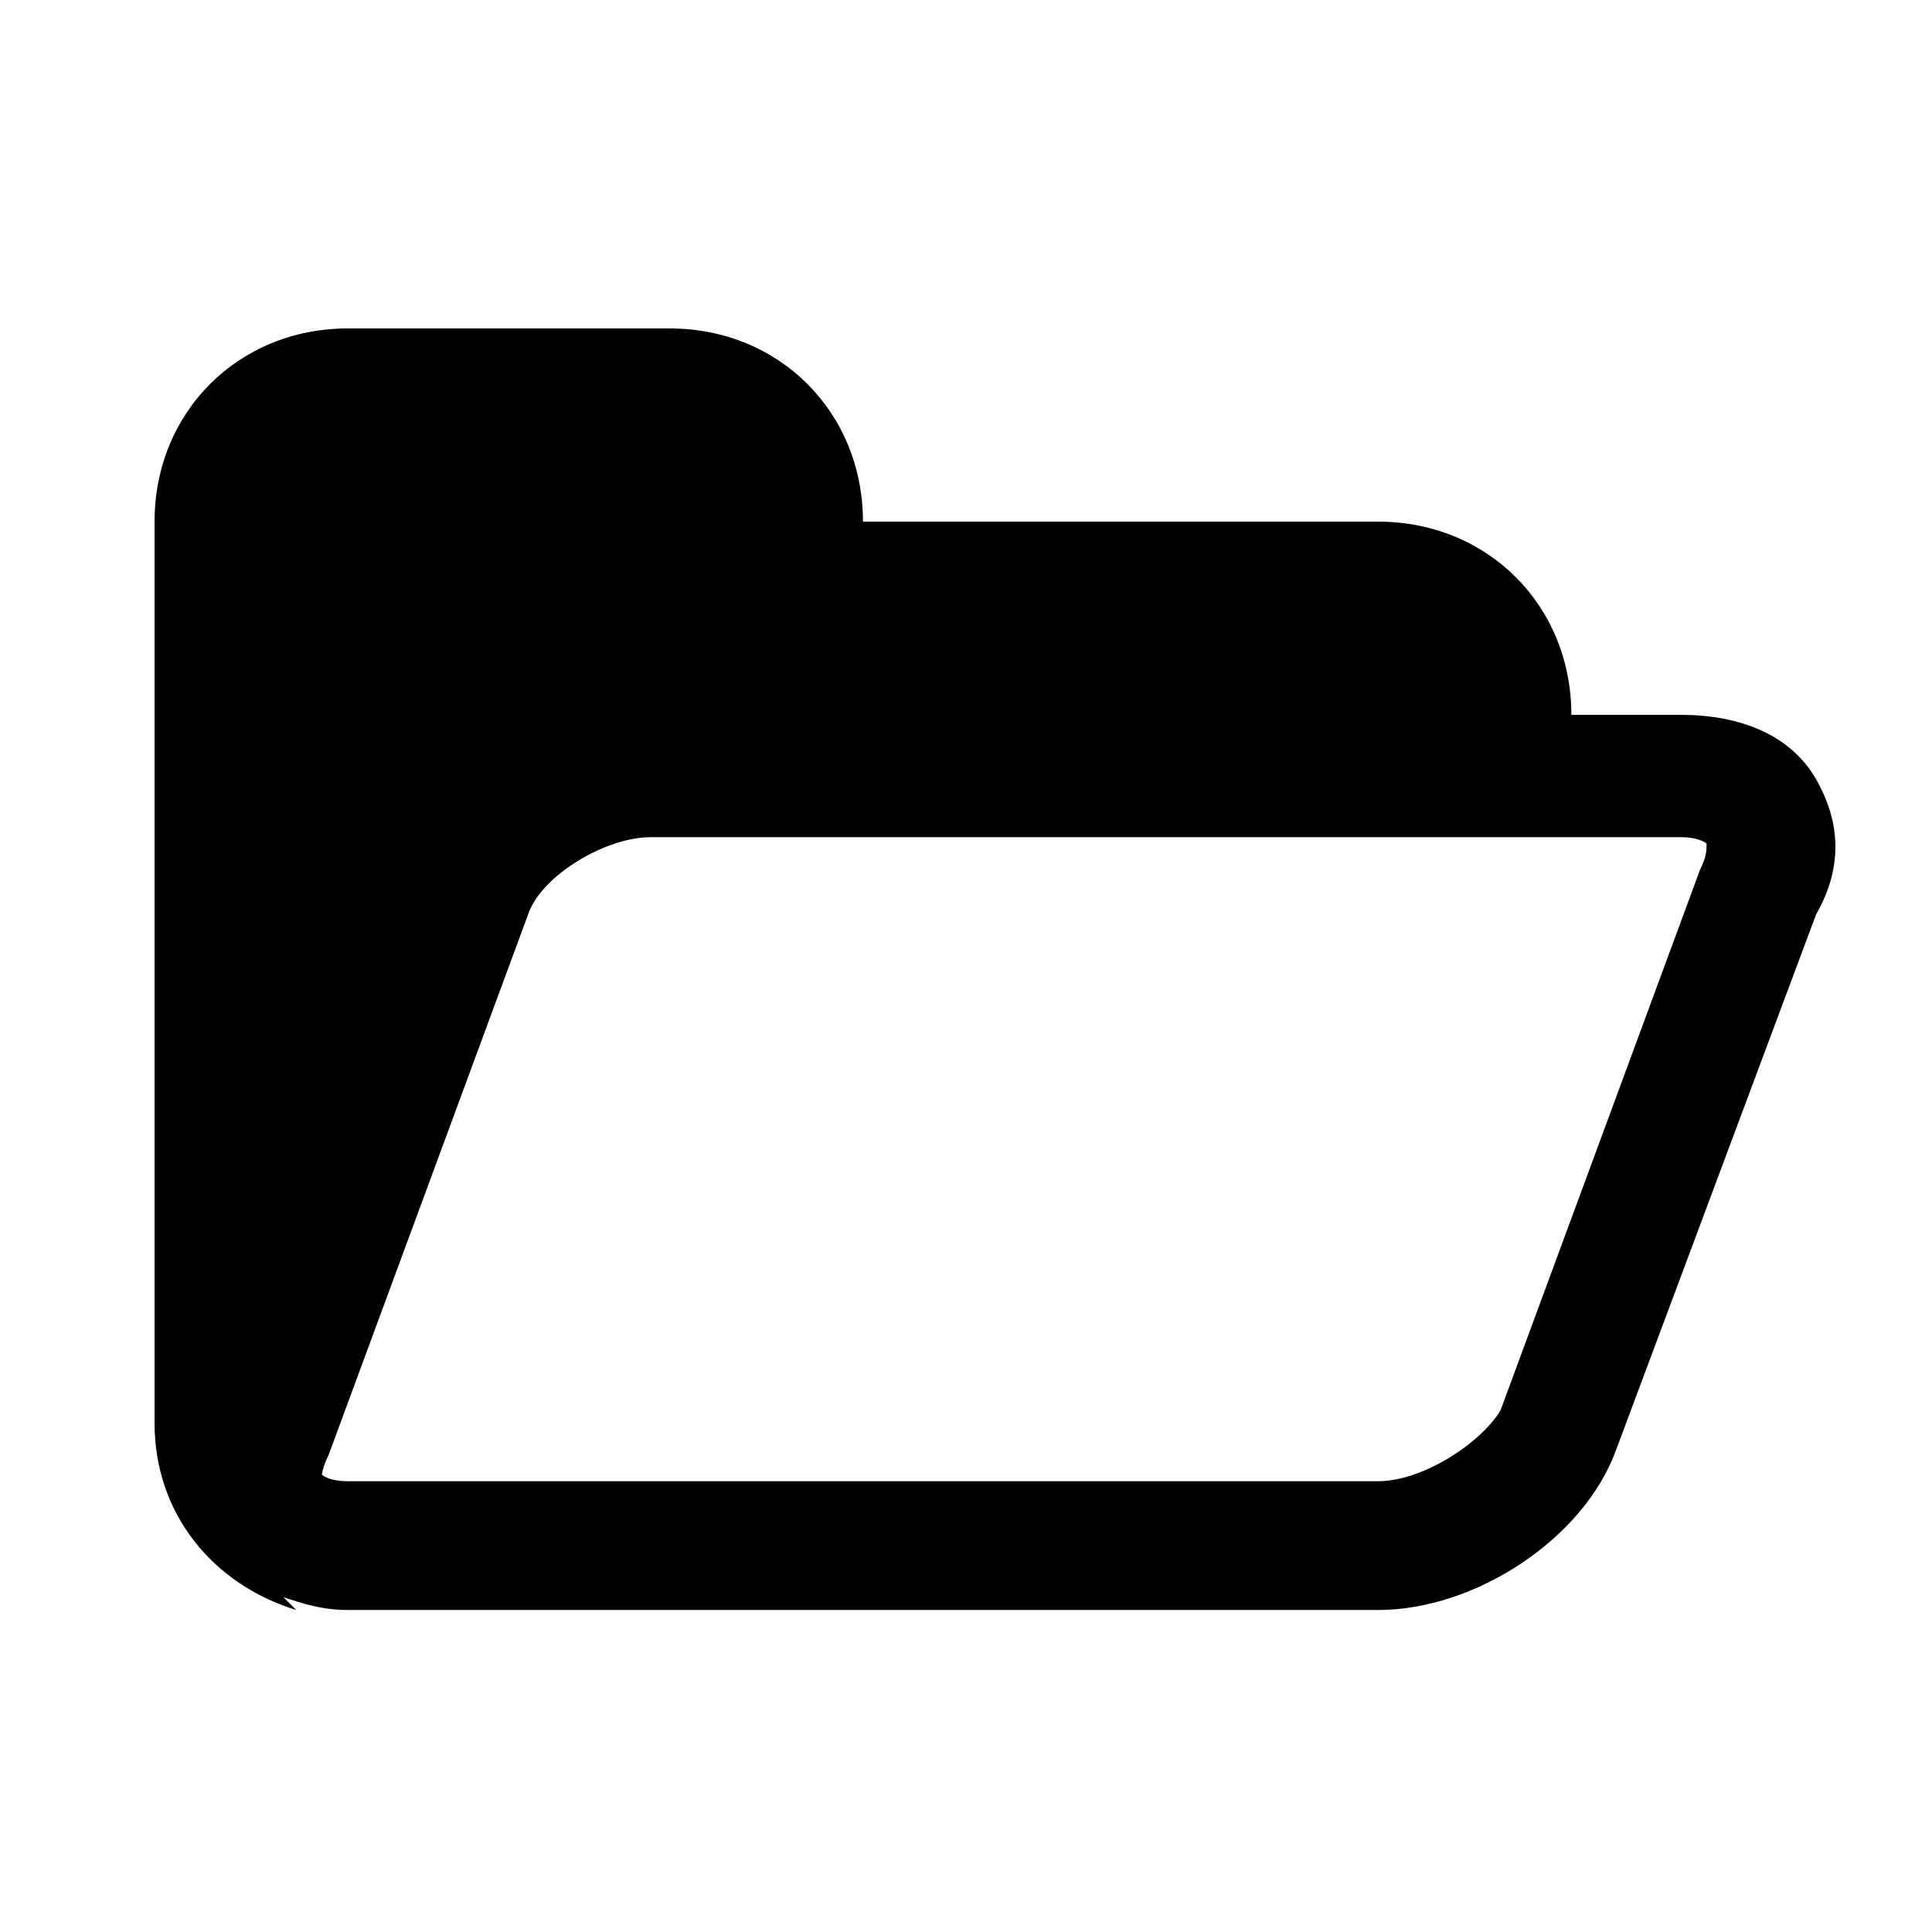
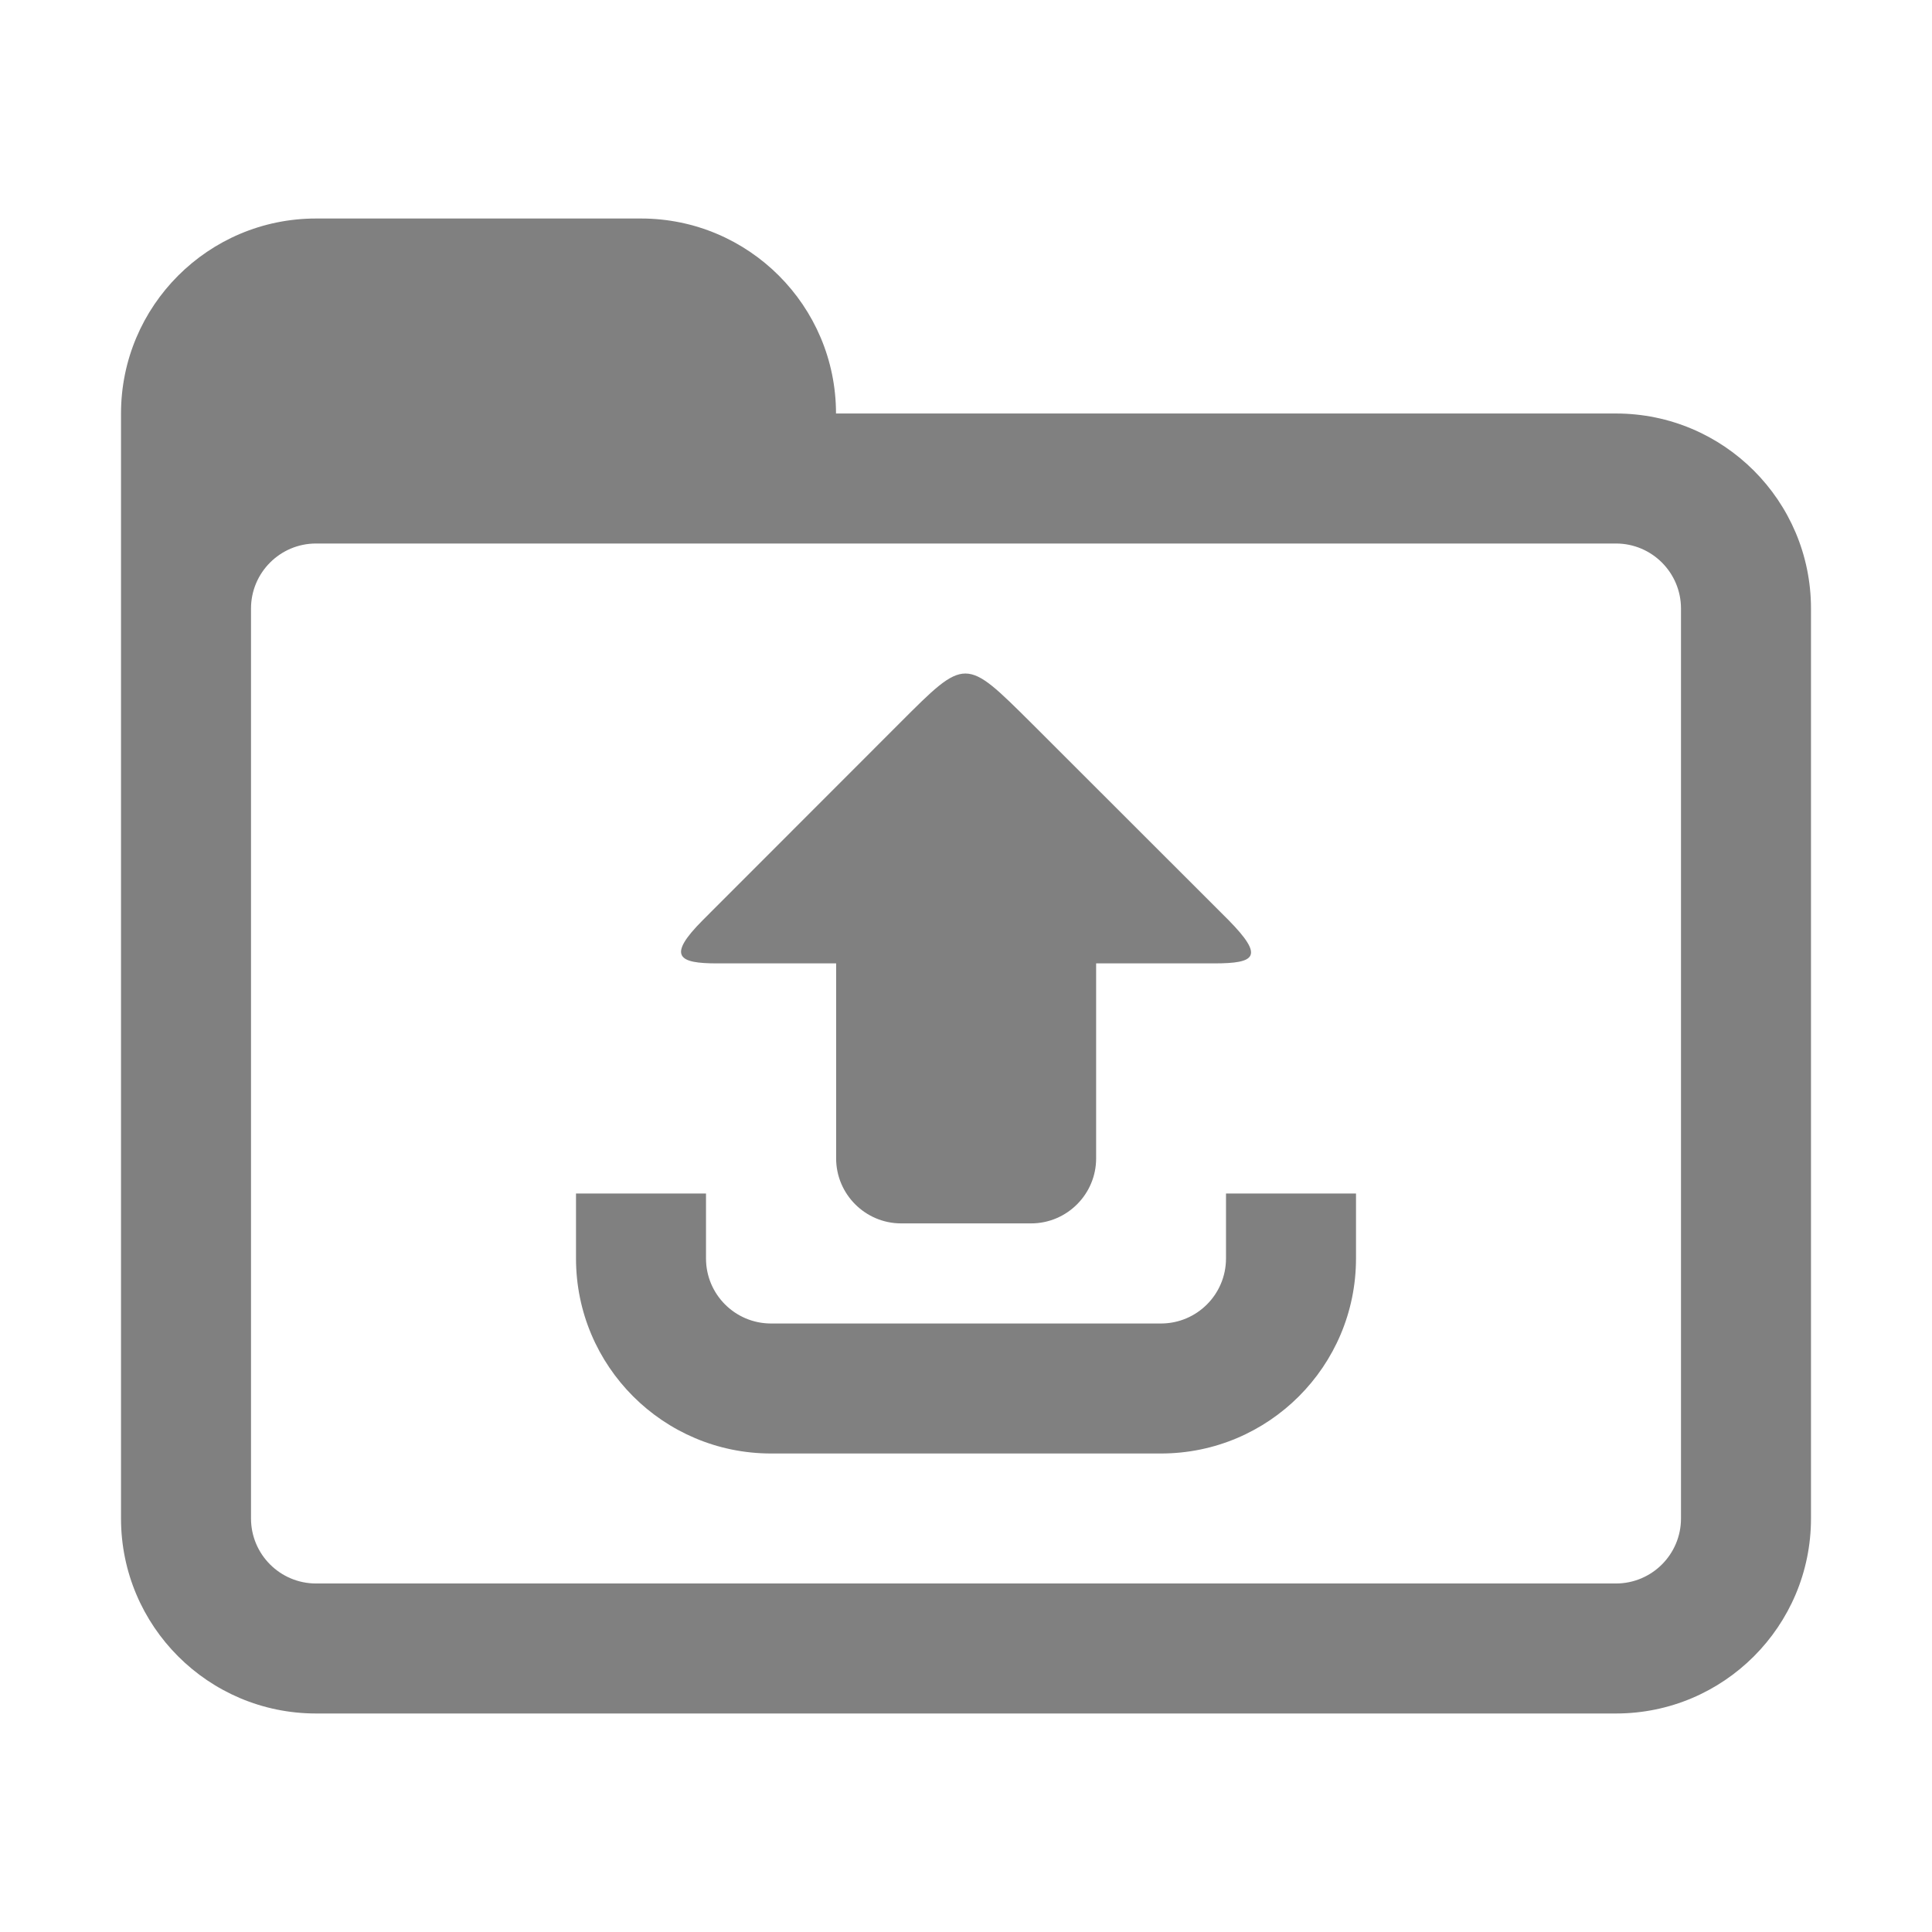
- <svg xmlns="http://www.w3.org/2000/svg" t="1527241803912" class="icon" style="" viewBox="0 0 1024 1024" version="1.1" p-id="27126" width="16" height="16">
+ <svg xmlns="http://www.w3.org/2000/svg" t="1527671274501" class="icon" style="" viewBox="0 0 1024 1024" version="1.1" p-id="4767" width="32" height="32">
  <defs>
    <style type="text/css" />
  </defs>
-   <path d="M962.56 413.013c-13.653-23.893-40.96-34.133-71.68-34.133l-58.027 0 0 0c0-58.027-44.373-102.4-102.4-102.4l-273.067 0c0-58.027-44.373-102.4-102.4-102.4l-170.667 0c-58.027 0-102.4 44.373-102.4 102.4l0 477.867c0 47.787 30.72 85.333 75.093 98.987-3.413-3.413-3.413-3.413-6.827-6.827C160.427 849.92 170.667 853.333 184.32 853.333l546.133 0c51.2 0 109.227-37.547 126.293-85.333l105.813-283.307C976.213 460.8 976.213 436.907 962.56 413.013zM901.12 460.8l-105.813 286.72C785.067 764.587 754.347 785.067 730.453 785.067l-546.133 0C174.08 785.067 170.667 781.653 170.667 781.653c0 0 0-3.413 3.413-10.24l105.813-286.72c6.827-20.48 40.96-40.96 64.853-40.96l546.133 0c10.24 0 13.653 3.413 13.653 3.413C904.533 450.56 904.533 453.973 901.12 460.8z" p-id="27127" />
+   <path d="M380.052 510.618h63.114v103.352c0 18.98 15.478 34.452 34.452 34.452h68.905c18.97 0 34.452-15.473 34.452-34.452V510.618h62.51c22.2 0 26.644-3.63 7.598-23.014l-104.499-104.422c-35.118-34.857-34.652-35.021-69.642 0L372.582 487.608c-19.379 19.379-12.851 23.009 7.47 23.009z" fill="#808080" p-id="4768" />
+   <path d="M856.509 219.167H443.1c0-57.057-46.295-103.352-103.352-103.352H167.491c-57.062 0-103.352 46.295-103.352 103.352V804.833c0 57.062 46.295 103.352 103.352 103.352h689.019c57.062 0 103.352-46.29 103.352-103.352V322.524c0-57.062-46.29-103.357-103.352-103.357z m34.452 585.661a34.473 34.473 0 0 1-34.452 34.452H167.491a34.478 34.478 0 0 1-34.452-34.452v-482.304a34.473 34.473 0 0 1 34.452-34.452h689.019a34.478 34.478 0 0 1 34.452 34.452v482.304z" fill="#808080" p-id="4769" />
+   <path d="M649.805 667.028a34.478 34.478 0 0 1-34.452 34.452H408.648a34.473 34.473 0 0 1-34.452-34.452v-34.452H305.295v34.452c0 57.062 46.295 103.352 103.357 103.352h206.7c57.062 0 103.357-46.29 103.357-103.352v-34.452h-68.9v34.452z" fill="#808080" p-id="4770" />
</svg>
